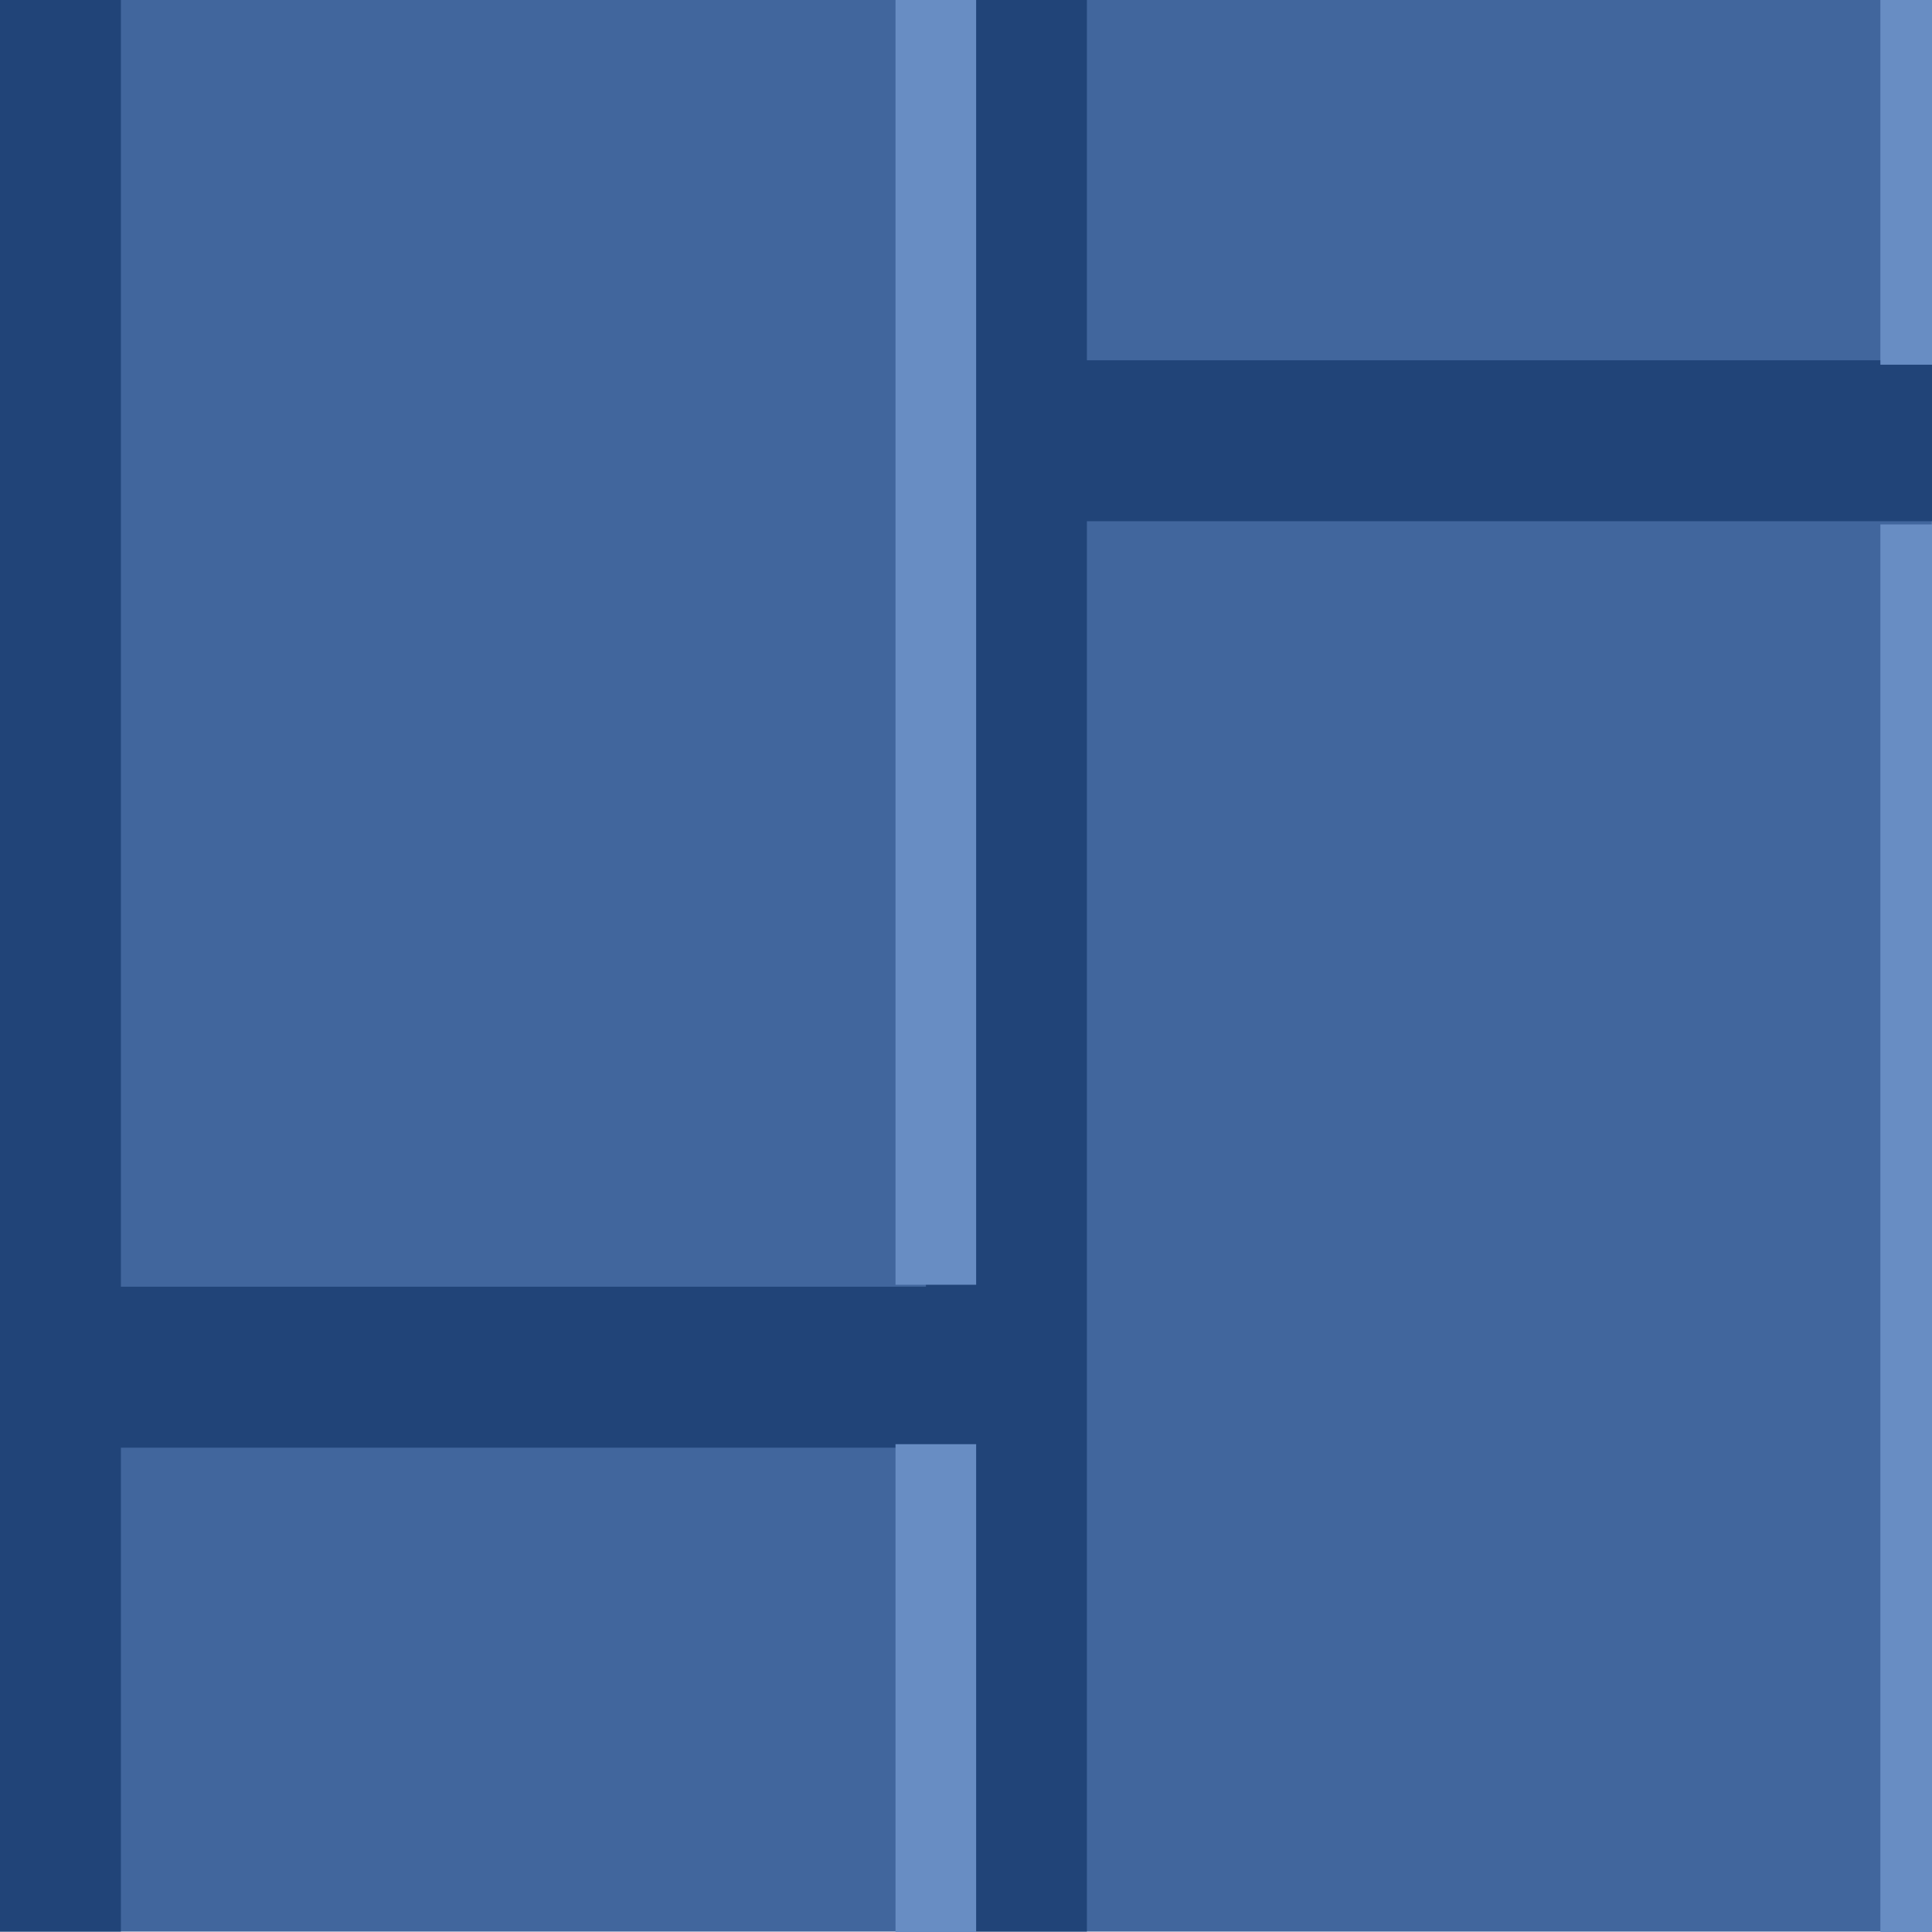
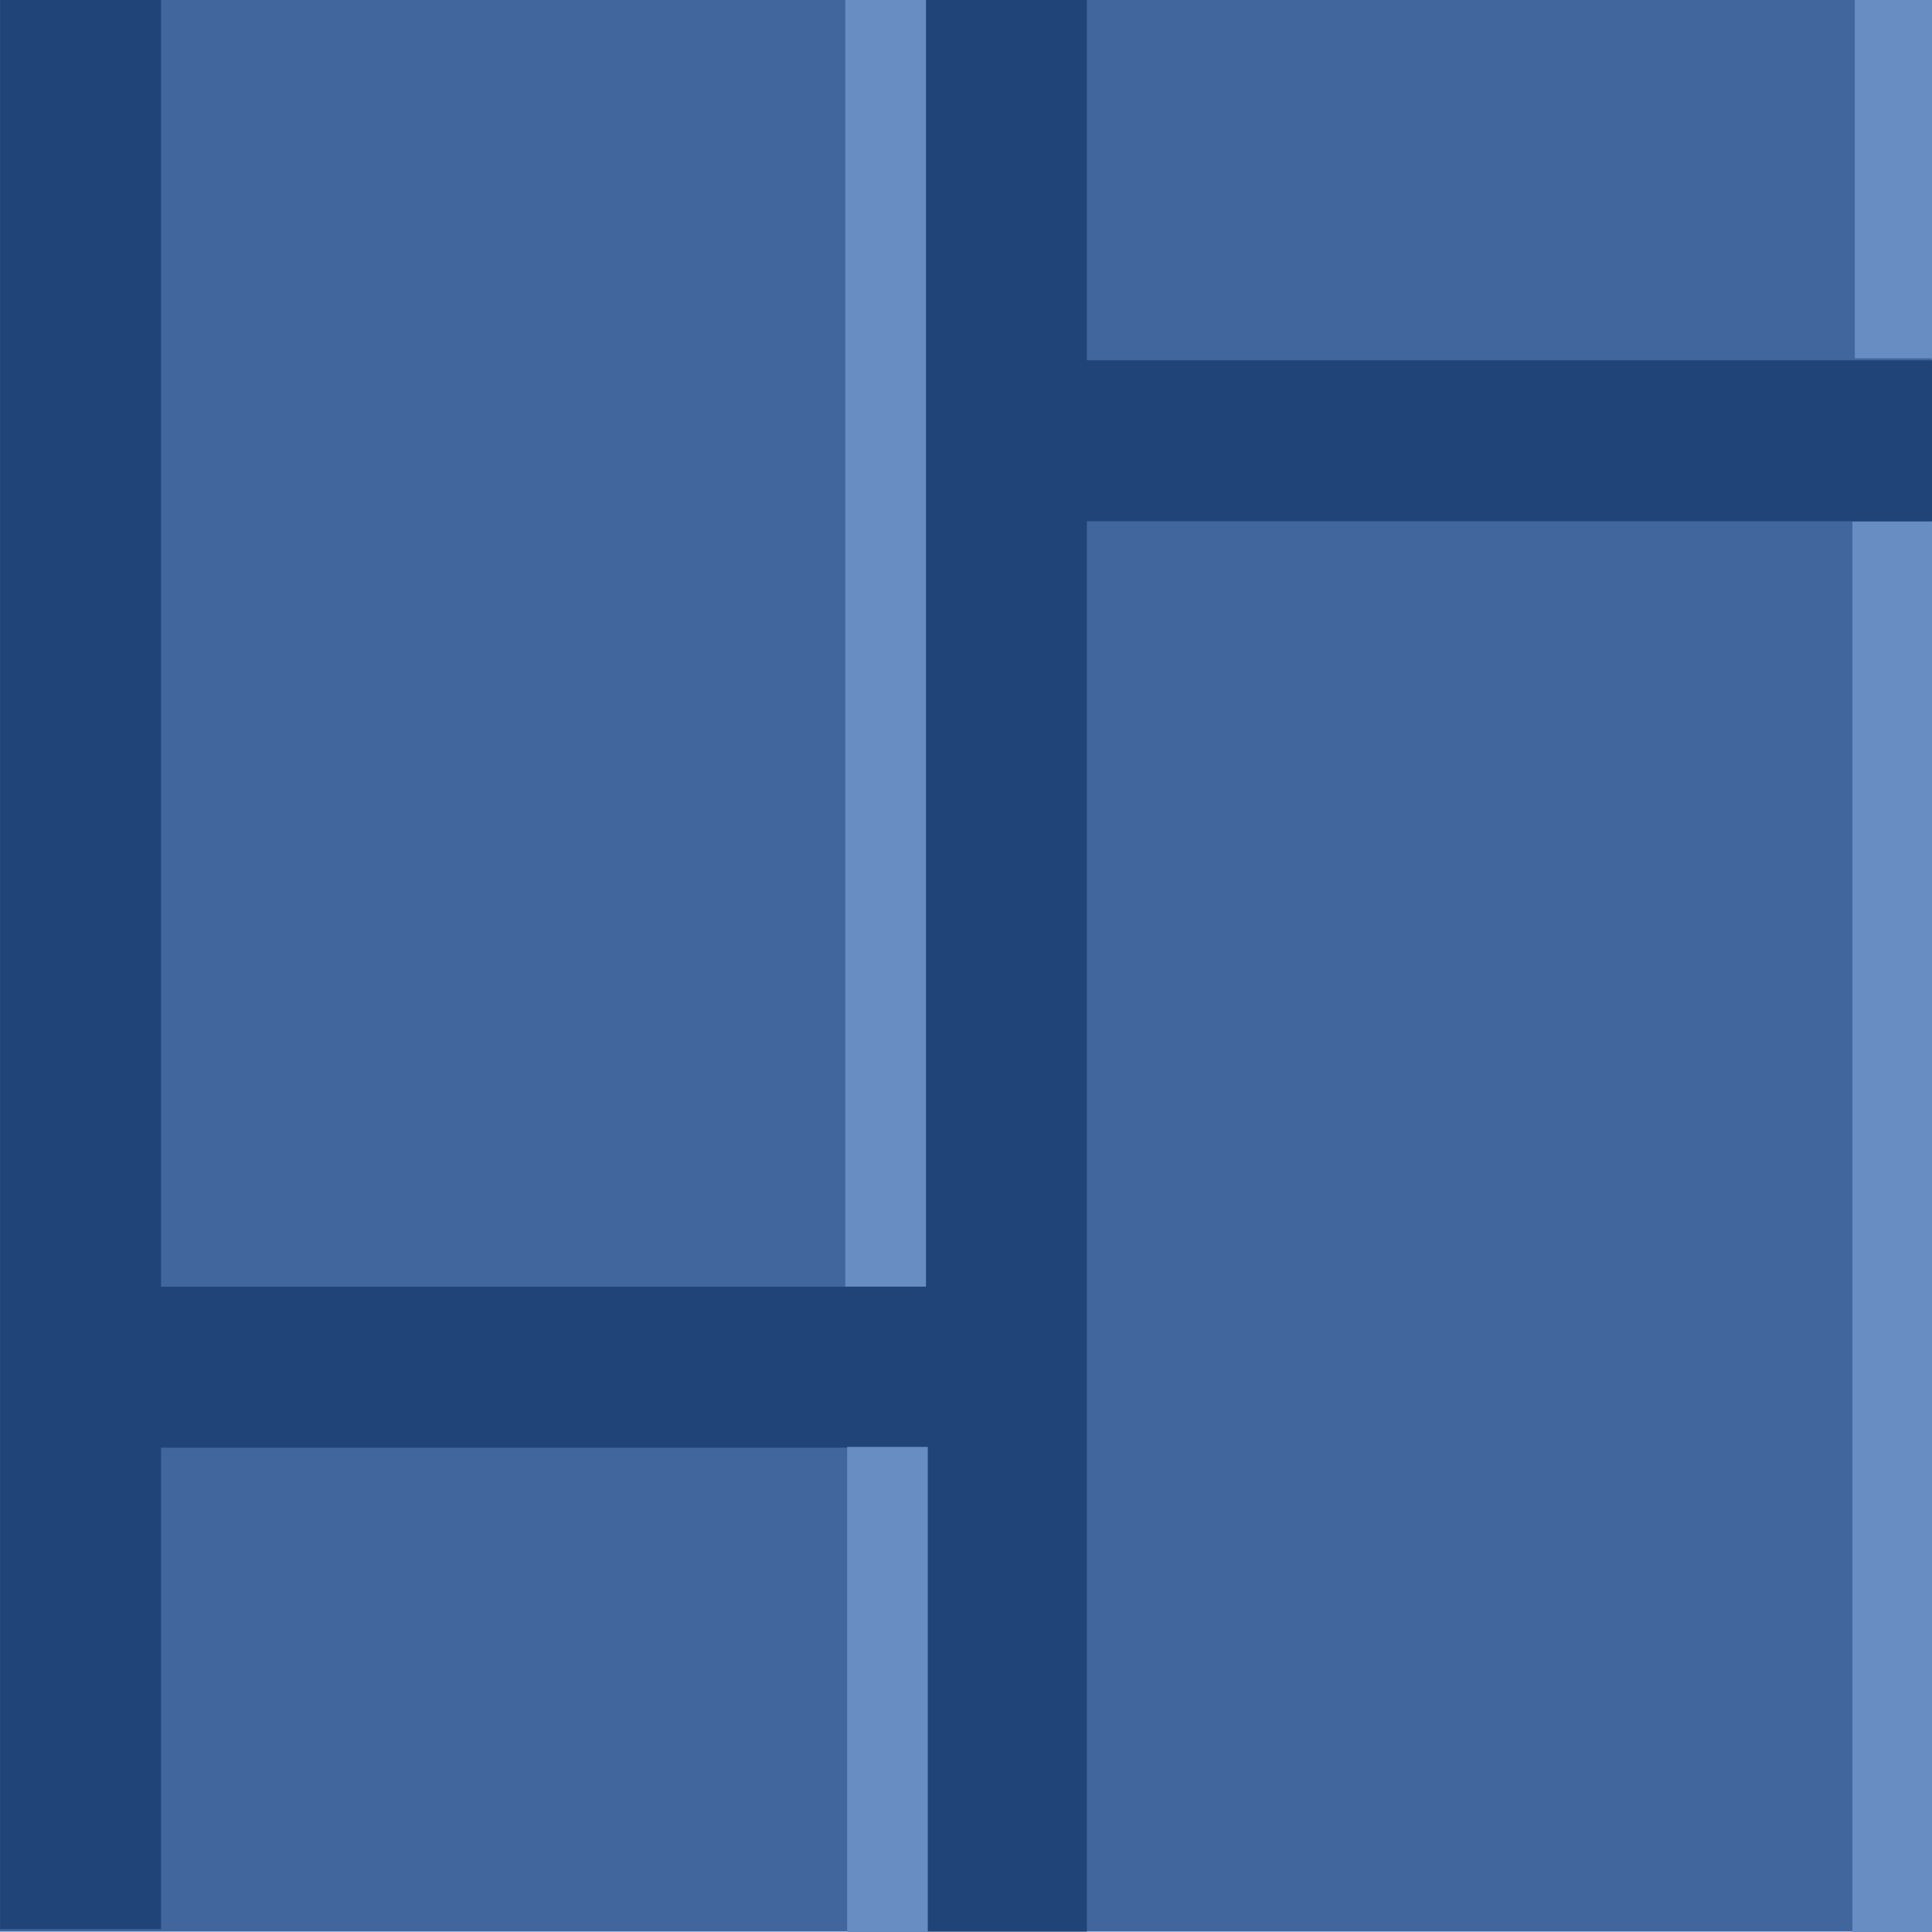
<svg xmlns="http://www.w3.org/2000/svg" width="24" height="24" viewBox="0 0 6.35 6.35" version="1.1" id="svg8">
  <defs id="defs2" />
  <g id="layer1">
    <rect style="fill:#4674b9;fill-opacity:1;stroke:none;stroke-width:0.599" id="rect1402" width="6.35" height="6.35" x="-14.221" y="11.528" />
    <path style="fill:#373e48;stroke:#214478;stroke-width:0.265;stroke-linecap:butt;stroke-linejoin:miter;stroke-miterlimit:4;stroke-dasharray:none;stroke-opacity:1" d="M 3.271,9.125 V 15.475" id="path1404" />
    <path style="fill:#373e48;stroke:#214478;stroke-width:0.265px;stroke-linecap:butt;stroke-linejoin:miter;stroke-opacity:1" d="M 11.826,0.748 V 4.429" id="path1406" />
    <path style="fill:#373e48;stroke:#214478;stroke-width:0.265px;stroke-linecap:butt;stroke-linejoin:miter;stroke-opacity:1" d="M 12.36,-1.47 V 1.606" id="path1408" />
    <path style="fill:#2c5aa0;stroke:#214478;stroke-width:0.232px;stroke-linecap:butt;stroke-linejoin:miter;stroke-opacity:1" d="m 11.96,3.275 h 1.564" id="path1410" />
    <path style="fill:#2c5aa0;stroke:#214478;stroke-width:0.265px;stroke-linecap:butt;stroke-linejoin:miter;stroke-opacity:1" d="m 11.559,6.649 h 2.032" id="path1412" />
    <path style="fill:#2c5aa0;stroke:#214478;stroke-width:0.234px;stroke-linecap:butt;stroke-linejoin:miter;stroke-opacity:1" d="m 12.06,-3.007 h 1.587" id="path1414" />
    <path style="fill:#2c5aa0;stroke:#214478;stroke-width:0.234px;stroke-linecap:butt;stroke-linejoin:miter;stroke-opacity:1" d="m 11.642,5.849 h 1.587" id="path1416" />
    <path style="fill:#373e48;stroke:#214478;stroke-width:0.265px;stroke-linecap:butt;stroke-linejoin:miter;stroke-opacity:1" d="m 12.495,-1.905 v 6.35" id="path1490" />
    <path style="fill:#2c5aa0;stroke:#214478;stroke-width:0.232px;stroke-linecap:butt;stroke-linejoin:miter;stroke-opacity:1" d="m 12.351,-2.559 h 1.564" id="path1492" />
    <path style="fill:#2c5aa0;stroke:#214478;stroke-width:0.232px;stroke-linecap:butt;stroke-linejoin:miter;stroke-opacity:1" d="m 11.96,3.275 h 1.564" id="path1494" />
    <path style="fill:#2c5aa0;stroke:#214478;stroke-width:0.234px;stroke-linecap:butt;stroke-linejoin:miter;stroke-opacity:1" d="m 12.077,-1.955 h 1.587" id="path1496" />
    <g id="g1610" transform="translate(-0.01217373,-0.01535065)">
      <rect style="fill:#41669d;fill-opacity:1;stroke:none;stroke-width:0.599" id="rect1402-1" width="6.35" height="6.35" x="0.012" y="0.014" />
      <path style="fill:#373e48;stroke:#214478;stroke-width:0.529;stroke-linecap:butt;stroke-linejoin:miter;stroke-opacity:1;stroke-miterlimit:4;stroke-dasharray:none" d="M 3.32,0.014 V 6.364" id="path1404-1" />
      <path style="fill:#373e48;stroke:#214478;stroke-width:0.265px;stroke-linecap:butt;stroke-linejoin:miter;stroke-opacity:1" d="M 9.249,4.455 V 10.805" id="path1406-9" />
-       <path style="fill:#373e48;stroke:#214478;stroke-width:0.529;stroke-linecap:butt;stroke-linejoin:miter;stroke-opacity:1;stroke-miterlimit:4;stroke-dasharray:none" d="M 0.145,0.014 V 6.364" id="path1408-9" />
+       <path style="fill:#373e48;stroke:#214478;stroke-width:0.529;stroke-linecap:butt;stroke-linejoin:miter;stroke-miterlimit:4;stroke-dasharray:none;stroke-opacity:1" d="M 0.277,0.006 V 6.356" id="path1408-9" />
      <path style="fill:#2c5aa0;stroke:#214478;stroke-width:0.529;stroke-linecap:butt;stroke-linejoin:miter;stroke-opacity:1;stroke-miterlimit:4;stroke-dasharray:none" d="M 0.129,4.509 H 3.253" id="path1410-4" />
      <path style="fill:#2c5aa0;stroke:#214478;stroke-width:0.234px;stroke-linecap:butt;stroke-linejoin:miter;stroke-opacity:1" d="M 8.729,-1.781 H 10.317" id="path1414-7" />
      <path style="fill:#2c5aa0;stroke:#214478;stroke-width:0.234px;stroke-linecap:butt;stroke-linejoin:miter;stroke-opacity:1" d="M 2.346,8.065 H 3.934" id="path1416-7" />
-       <path style="fill:#373e48;stroke:#688dc3;stroke-width:0.265px;stroke-linecap:butt;stroke-linejoin:miter;stroke-opacity:1" d="M 3.088,-2.112 V 4.238" id="path1490-4" />
+       <path style="fill:#373e48;stroke:#688dc3;stroke-width:0.265px;stroke-linecap:butt;stroke-linejoin:miter;stroke-opacity:1" d="M 2.923,-2.106 V 4.244" id="path1490-4" />
      <path style="fill:#2c5aa0;stroke:#214478;stroke-width:0.529;stroke-linecap:butt;stroke-linejoin:miter;stroke-opacity:1;stroke-miterlimit:4;stroke-dasharray:none" d="M 3.333,1.464 H 6.456" id="path1492-3" />
      <path style="fill:#2c5aa0;stroke:#214478;stroke-width:0.232px;stroke-linecap:butt;stroke-linejoin:miter;stroke-opacity:1" d="M 9.243,0.493 H 10.806" id="path1494-9" />
      <path style="fill:#2c5aa0;stroke:#214478;stroke-width:0.234px;stroke-linecap:butt;stroke-linejoin:miter;stroke-opacity:1" d="m 8.204,-0.639 h 1.587" id="path1496-2" />
      <rect style="fill:#4674b9;fill-opacity:1;stroke:none;stroke-width:0.599" id="rect1402-1-8" width="6.35" height="6.35" x="7.985" y="11.487" />
      <path style="fill:#373e48;stroke:#214478;stroke-width:0.265px;stroke-linecap:butt;stroke-linejoin:miter;stroke-opacity:1" d="m 9.705,11.487 v 6.35" id="path1404-1-9" />
      <path style="fill:#373e48;stroke:#214478;stroke-width:0.265px;stroke-linecap:butt;stroke-linejoin:miter;stroke-opacity:1" d="m 11.293,11.487 v 6.35" id="path1406-9-1" />
      <path style="fill:#373e48;stroke:#214478;stroke-width:0.265px;stroke-linecap:butt;stroke-linejoin:miter;stroke-opacity:1" d="m 8.118,11.487 v 6.35" id="path1408-9-8" />
      <path style="fill:#2c5aa0;stroke:#214478;stroke-width:0.232px;stroke-linecap:butt;stroke-linejoin:miter;stroke-opacity:1" d="M 8.103,15.982 H 9.667" id="path1410-4-7" />
      <path style="fill:#2c5aa0;stroke:#214478;stroke-width:0.234px;stroke-linecap:butt;stroke-linejoin:miter;stroke-opacity:1" d="m 11.293,11.487 h 1.587" id="path1414-7-4" />
      <path style="fill:#2c5aa0;stroke:#214478;stroke-width:0.234px;stroke-linecap:butt;stroke-linejoin:miter;stroke-opacity:1" d="M 9.705,17.837 H 11.293" id="path1416-7-6" />
      <path style="fill:#373e48;stroke:#214478;stroke-width:0.265px;stroke-linecap:butt;stroke-linejoin:miter;stroke-opacity:1" d="m 12.88,11.487 v 6.35" id="path1490-4-5" />
      <path style="fill:#2c5aa0;stroke:#214478;stroke-width:0.232px;stroke-linecap:butt;stroke-linejoin:miter;stroke-opacity:1" d="m 9.723,13.693 h 1.564" id="path1492-3-1" />
      <path style="fill:#2c5aa0;stroke:#214478;stroke-width:0.232px;stroke-linecap:butt;stroke-linejoin:miter;stroke-opacity:1" d="m 11.31,15.982 h 1.564" id="path1494-9-4" />
      <path style="fill:#2c5aa0;stroke:#214478;stroke-width:0.234px;stroke-linecap:butt;stroke-linejoin:miter;stroke-opacity:1" d="m 12.846,13.692 h 1.587" id="path1496-2-0" />
-       <path style="fill:#373e48;stroke:#688dc3;stroke-width:0.265px;stroke-linecap:butt;stroke-linejoin:miter;stroke-opacity:1" d="M 3.088,4.762 V 11.113" id="path900" />
-       <path style="fill:#373e48;stroke:#688dc3;stroke-width:0.265px;stroke-linecap:butt;stroke-linejoin:miter;stroke-opacity:1" d="M 6.325,1.739 V 8.089" id="path902" />
-       <path style="fill:#373e48;stroke:#688dc3;stroke-width:0.265px;stroke-linecap:butt;stroke-linejoin:miter;stroke-opacity:1" d="M 6.325,-5.136 V 1.214" id="path904" />
+       <path style="fill:#373e48;stroke:#688dc3;stroke-width:0.265px;stroke-linecap:butt;stroke-linejoin:miter;stroke-opacity:1" d="M 2.929,4.771 V 11.11" id="path900" />
+       <path style="fill:#373e48;stroke:#688dc3;stroke-width:0.265px;stroke-linecap:butt;stroke-linejoin:miter;stroke-opacity:1" d="M 6.233,1.73 V 8.08" id="path902" />
+       <path style="fill:#373e48;stroke:#688dc3;stroke-width:0.265px;stroke-linecap:butt;stroke-linejoin:miter;stroke-opacity:1" d="M 6.241,-5.157 V 1.193" id="path904" />
    </g>
    <rect style="fill:#34598d;fill-opacity:1;stroke:none;stroke-width:0.529;stroke-miterlimit:4;stroke-dasharray:none" id="rect1543" width="1.062" height="2.871" x="-5.826" y="1.552" />
    <rect style="fill:#34598d;fill-opacity:1;stroke:none;stroke-width:0.529;stroke-miterlimit:4;stroke-dasharray:none" id="rect1545" width="1.062" height="2.871" x="0.744" y="-5.741" />
    <rect style="fill:#34598d;fill-opacity:1;stroke:none;stroke-width:0.529;stroke-miterlimit:4;stroke-dasharray:none" id="rect1547" width="1.062" height="2.871" x="-13.678" y="12.072" />
    <rect style="fill:#34598d;fill-opacity:1;stroke:none;stroke-width:0.529;stroke-miterlimit:4;stroke-dasharray:none" id="rect1549" width="1.062" height="2.871" x="-12.196" y="13.951" />
    <rect style="fill:#214478;fill-opacity:1;stroke:none;stroke-width:0.529;stroke-miterlimit:4;stroke-dasharray:none" id="rect1551" width="0.735" height="1.988" x="-5.262" y="8.402" />
    <rect style="fill:#34598d;fill-opacity:1;stroke:none;stroke-width:0.529;stroke-miterlimit:4;stroke-dasharray:none" id="rect1553" width="1.062" height="2.871" x="-12.16" y="10.364" />
    <rect style="fill:#34598d;fill-opacity:1;stroke:none;stroke-width:0.529;stroke-miterlimit:4;stroke-dasharray:none" id="rect1555" width="1.062" height="2.871" x="-2.899" y="8.195" />
    <rect style="fill:#34598d;fill-opacity:1;stroke:none;stroke-width:0.529;stroke-miterlimit:4;stroke-dasharray:none" id="rect1557" width="1.062" height="2.871" x="-5.778" y="5.05" />
    <rect style="fill:#34598d;fill-opacity:1;stroke:none;stroke-width:0.529;stroke-miterlimit:4;stroke-dasharray:none" id="rect1559" width="1.062" height="2.871" x="-9.114" y="10.44" />
    <rect style="fill:#34598d;fill-opacity:1;stroke:none;stroke-width:0.529;stroke-miterlimit:4;stroke-dasharray:none" id="rect1561" width="1.062" height="2.871" x="-9.056" y="13.878" />
    <rect style="fill:#34598d;fill-opacity:1;stroke:none;stroke-width:0.529;stroke-miterlimit:4;stroke-dasharray:none" id="rect1563" width="1.062" height="2.871" x="-10.602" y="12.191" />
    <rect style="fill:#34598d;fill-opacity:1;stroke:none;stroke-width:0.529;stroke-miterlimit:4;stroke-dasharray:none" id="rect1565" width="1.062" height="2.871" x="-13.703" y="15.529" />
    <rect style="fill:#34598d;fill-opacity:1;stroke:none;stroke-width:0.529;stroke-miterlimit:4;stroke-dasharray:none" id="rect1567" width="1.062" height="2.871" x="-5.971" y="-2.02" />
    <rect style="fill:#34598d;fill-opacity:1;stroke:none;stroke-width:0.529;stroke-miterlimit:4;stroke-dasharray:none" id="rect1569" width="1.062" height="2.871" x="9.284" y="3.441" />
    <rect style="fill:#34598d;fill-opacity:1;stroke:none;stroke-width:0.529;stroke-miterlimit:4;stroke-dasharray:none" id="rect1571" width="1.062" height="2.871" x="6.591" y="-5.745" />
    <rect style="fill:#34598d;fill-opacity:1;stroke:none;stroke-width:0.529;stroke-miterlimit:4;stroke-dasharray:none" id="rect1573" width="1.062" height="2.871" x="-3.619" y="-8.581" />
    <rect style="fill:#34598d;fill-opacity:1;stroke:none;stroke-width:0.529;stroke-miterlimit:4;stroke-dasharray:none" id="rect1575" width="1.062" height="2.871" x="-7.298" y="-0.21" />
    <rect style="fill:#34598d;fill-opacity:1;stroke:none;stroke-width:0.529;stroke-miterlimit:4;stroke-dasharray:none" id="rect1577" width="1.062" height="2.871" x="-7.322" y="3.699" />
    <rect style="fill:#34598d;fill-opacity:1;stroke:none;stroke-width:0.529;stroke-miterlimit:4;stroke-dasharray:none" id="rect1579" width="1.062" height="2.871" x="11.613" y="-1.6" />
    <rect style="fill:#34598d;fill-opacity:1;stroke:none;stroke-width:0.529;stroke-miterlimit:4;stroke-dasharray:none" id="rect1581" width="1.062" height="2.871" x="11.517" y="2.212" />
    <rect style="fill:#34598d;fill-opacity:1;stroke:none;stroke-width:0.529;stroke-miterlimit:4;stroke-dasharray:none" id="rect1583" width="1.062" height="2.871" x="-1.702" y="9.542" />
    <rect style="fill:#34598d;fill-opacity:1;stroke:none;stroke-width:0.529;stroke-miterlimit:4;stroke-dasharray:none" id="rect1585" width="1.062" height="2.871" x="-1.702" y="9.542" />
    <rect style="fill:#34598d;fill-opacity:1;stroke:none;stroke-width:0.529;stroke-miterlimit:4;stroke-dasharray:none" id="rect1587" width="1.062" height="2.871" x="-7.395" y="-3.854" />
    <rect style="fill:#34598d;fill-opacity:1;stroke:none;stroke-width:0.529;stroke-miterlimit:4;stroke-dasharray:none" id="rect1589" width="1.062" height="2.871" x="-7.371" y="7.246" />
    <rect style="fill:#34598d;fill-opacity:1;stroke:none;stroke-width:0.529;stroke-miterlimit:4;stroke-dasharray:none" id="rect1591" width="1.062" height="2.871" x="11.433" y="4.445" />
    <rect style="fill:#34598d;fill-opacity:1;stroke:none;stroke-width:0.529;stroke-miterlimit:4;stroke-dasharray:none" id="rect1593" width="1.062" height="2.871" x="11.662" y="-5.003" />
    <rect style="fill:#34598d;fill-opacity:1;stroke:none;stroke-width:0.529;stroke-miterlimit:4;stroke-dasharray:none" id="rect1595" width="1.062" height="2.871" x="-10.579" y="15.853" />
  </g>
</svg>
